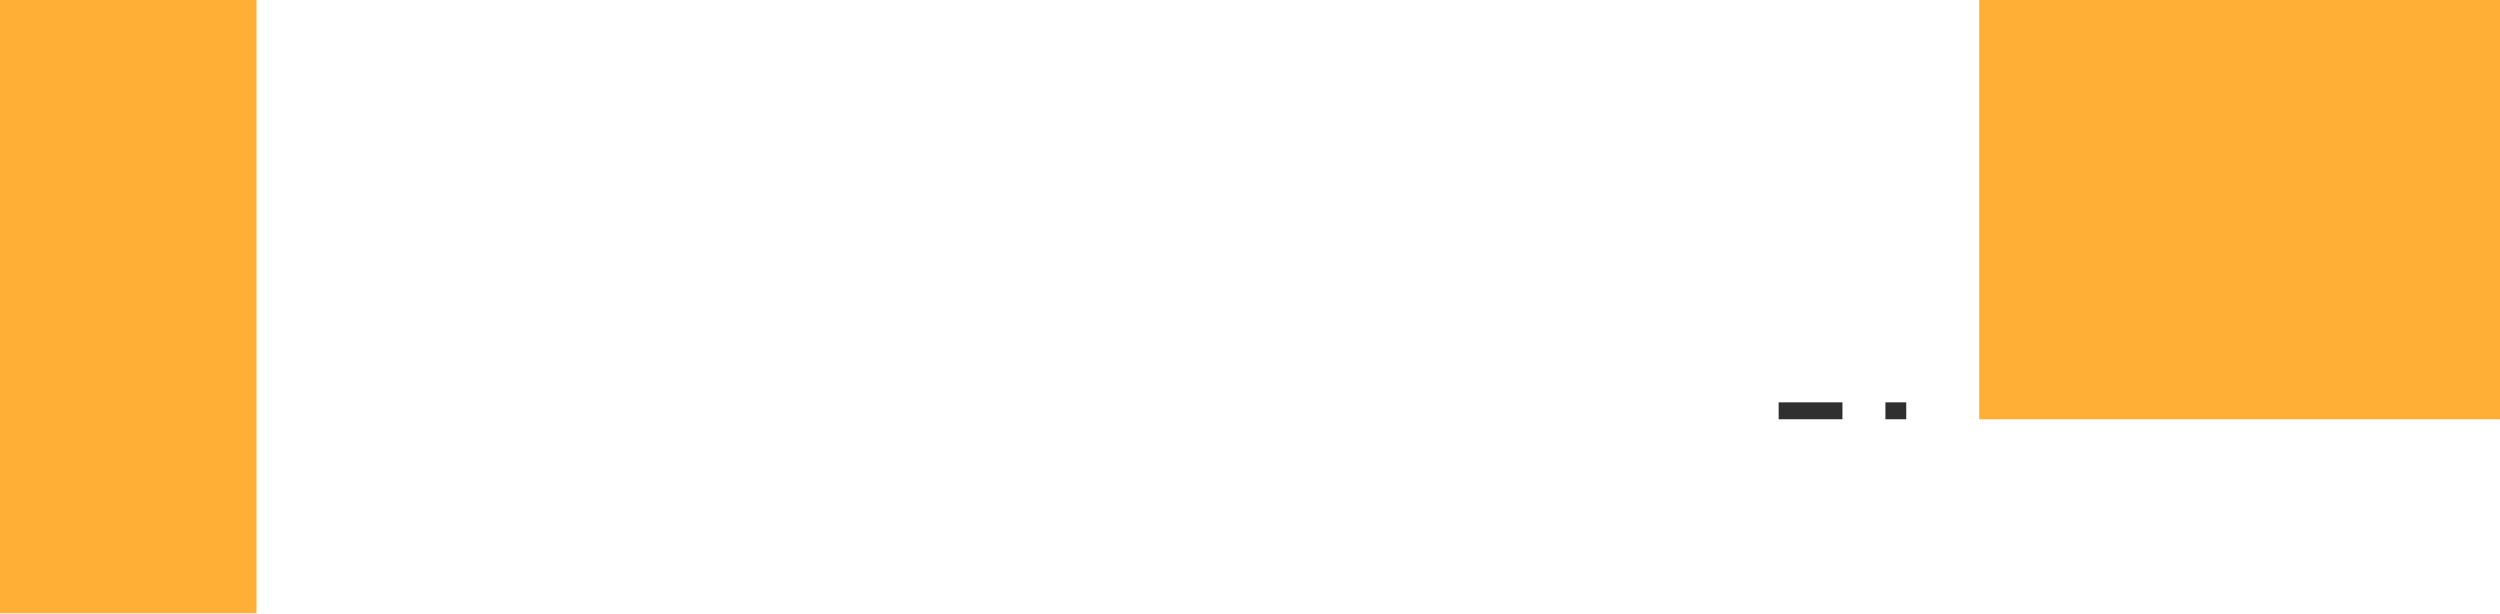
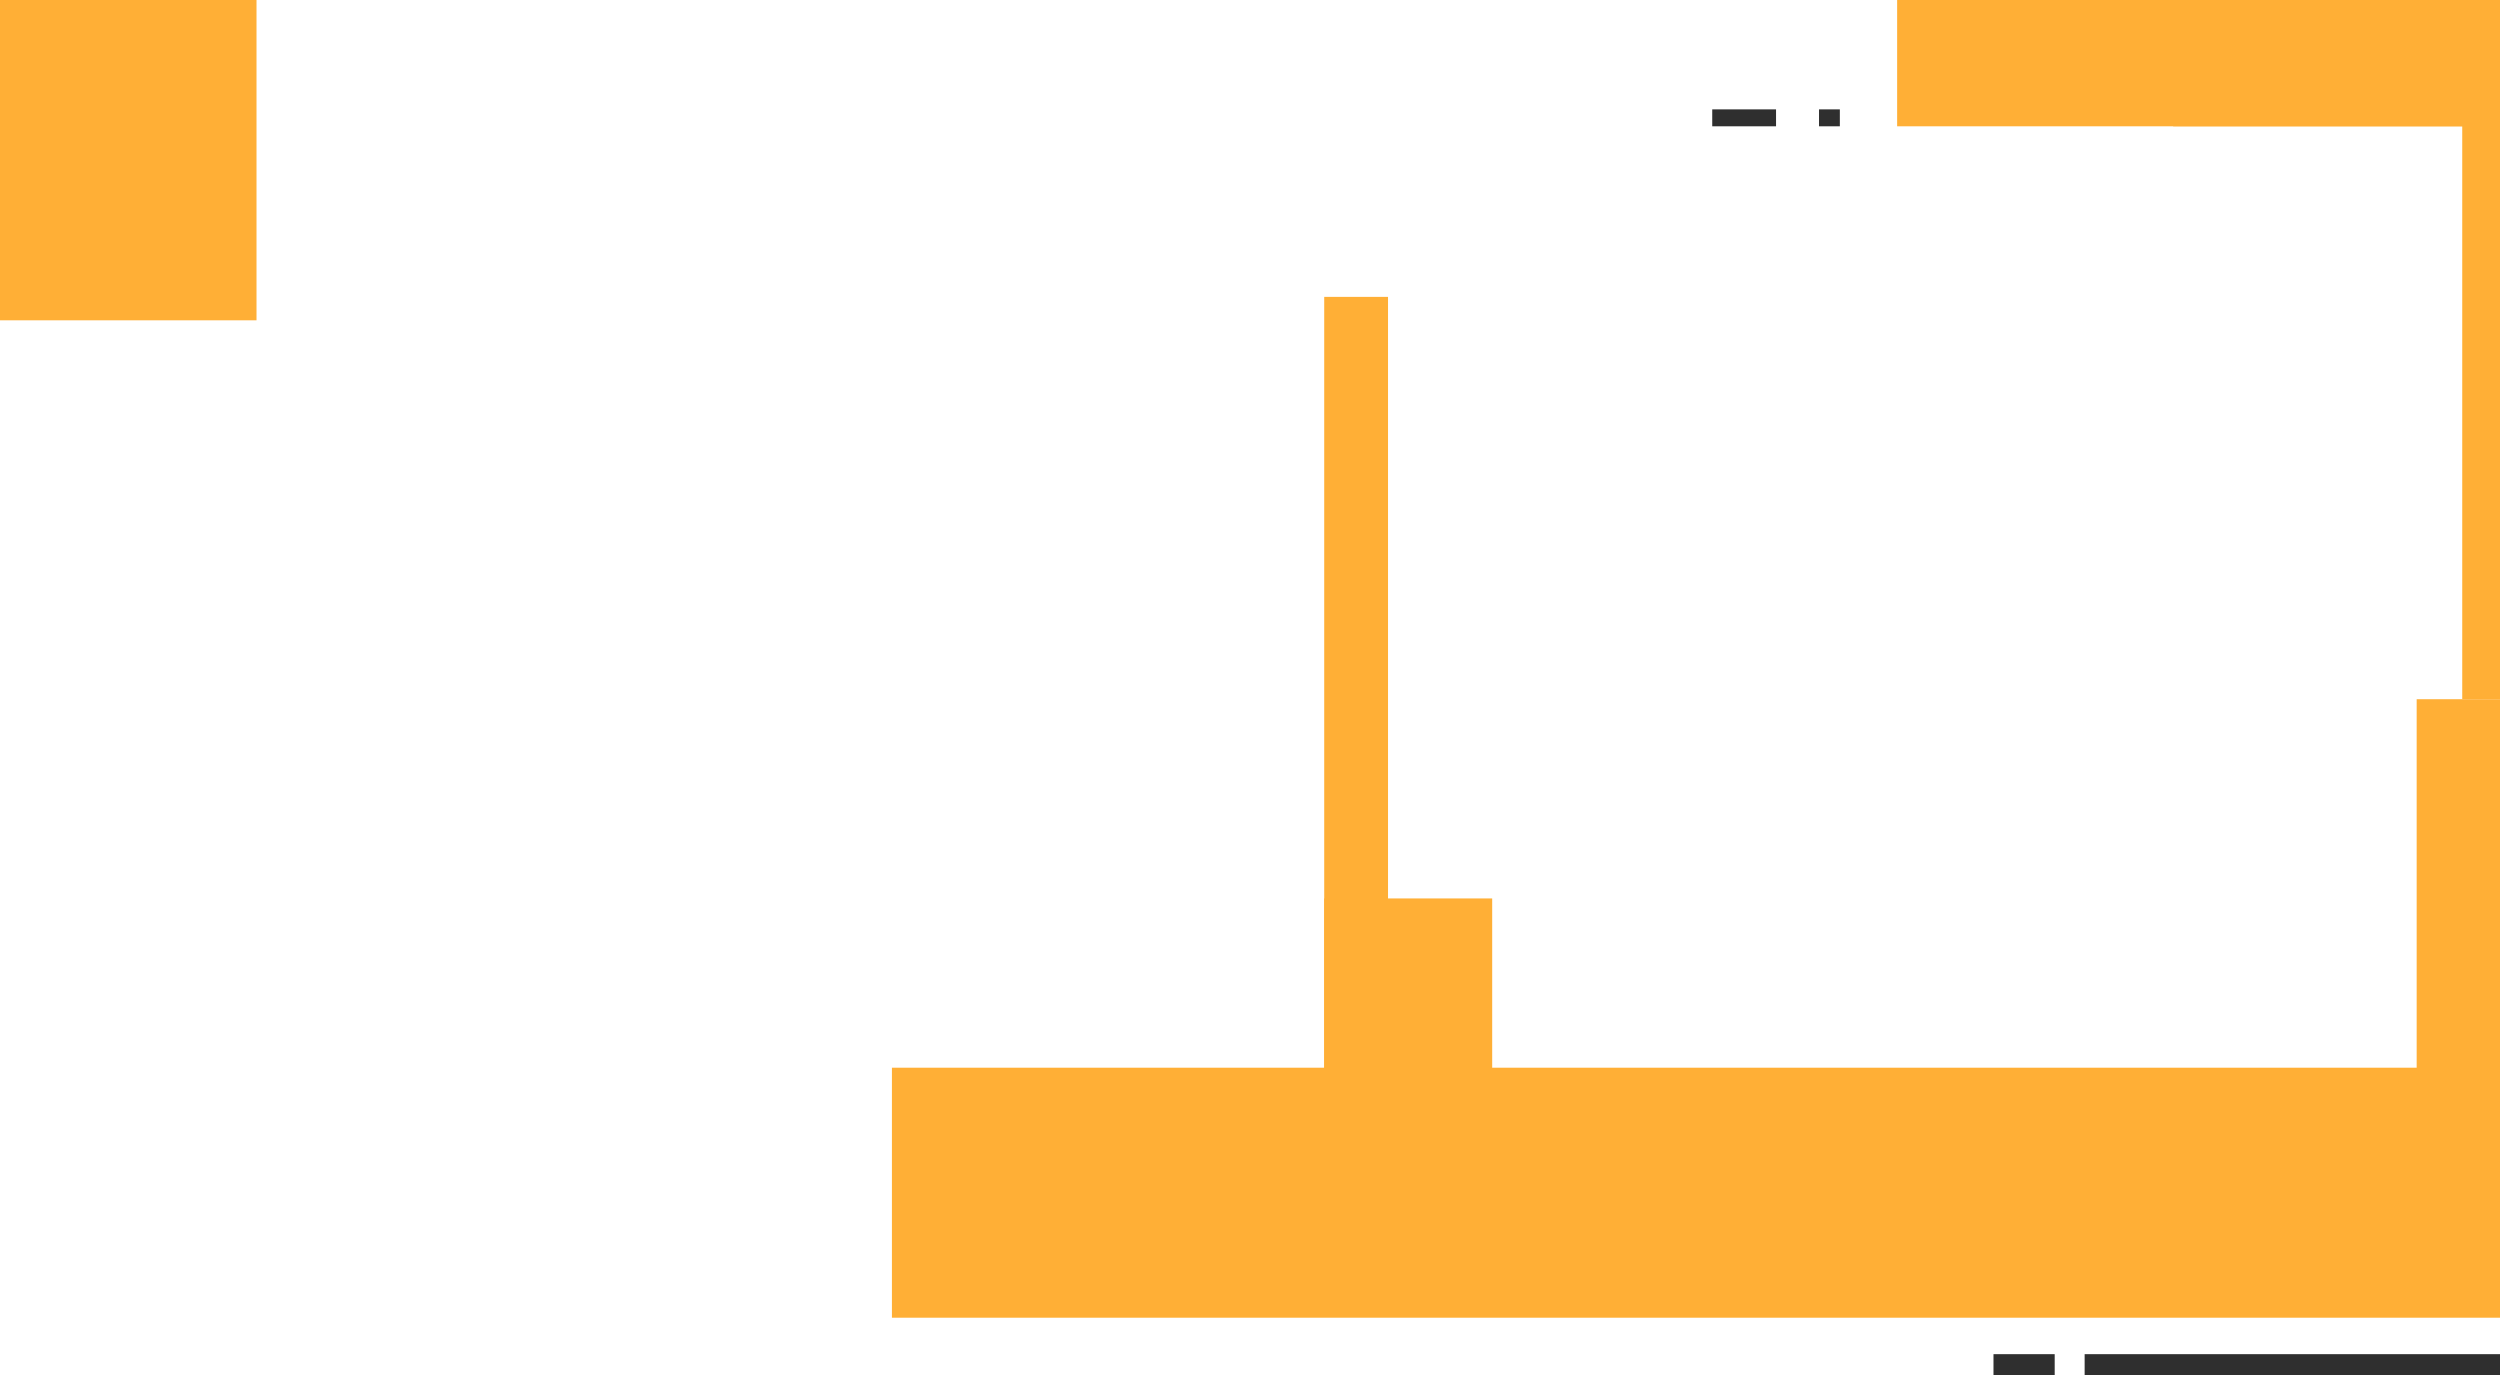
- <svg xmlns="http://www.w3.org/2000/svg" width="1920" height="471" fill="none">
-   <path fill="#FFAF36" d="M1520 0h400v322h-400zM0 0h197v471H0z" />
-   <path fill="#2F2F2F" d="M1366 309h49v13h-49zm98 0h-16v13h16z" />
+ <svg xmlns="http://www.w3.org/2000/svg" width="1920" height="1056" fill="none">
+   <path fill="#FFAF36" d="M1669 0h251v97h-251z" />
+   <path fill="#FFAF36" d="M1457 0h463v97h-463zM685 820h1235v192H685zM0 0h197v246H0z" />
+   <path fill="#2F2F2F" d="M1315 84h49v13h-49zm98 0h-16v13h16z" />
+   <path fill="#FFAF36" d="M1891 84h29v453h-29zm-874 144h49v651h-49z" />
+   <path fill="#FFAF36" d="M1017 690h129v189h-129zm839-153h64v342h-64z" />
+   <path fill="#2F2F2F" d="M1601 1040h339v16h-339zm-23 0h-47v16h47z" />
</svg>
